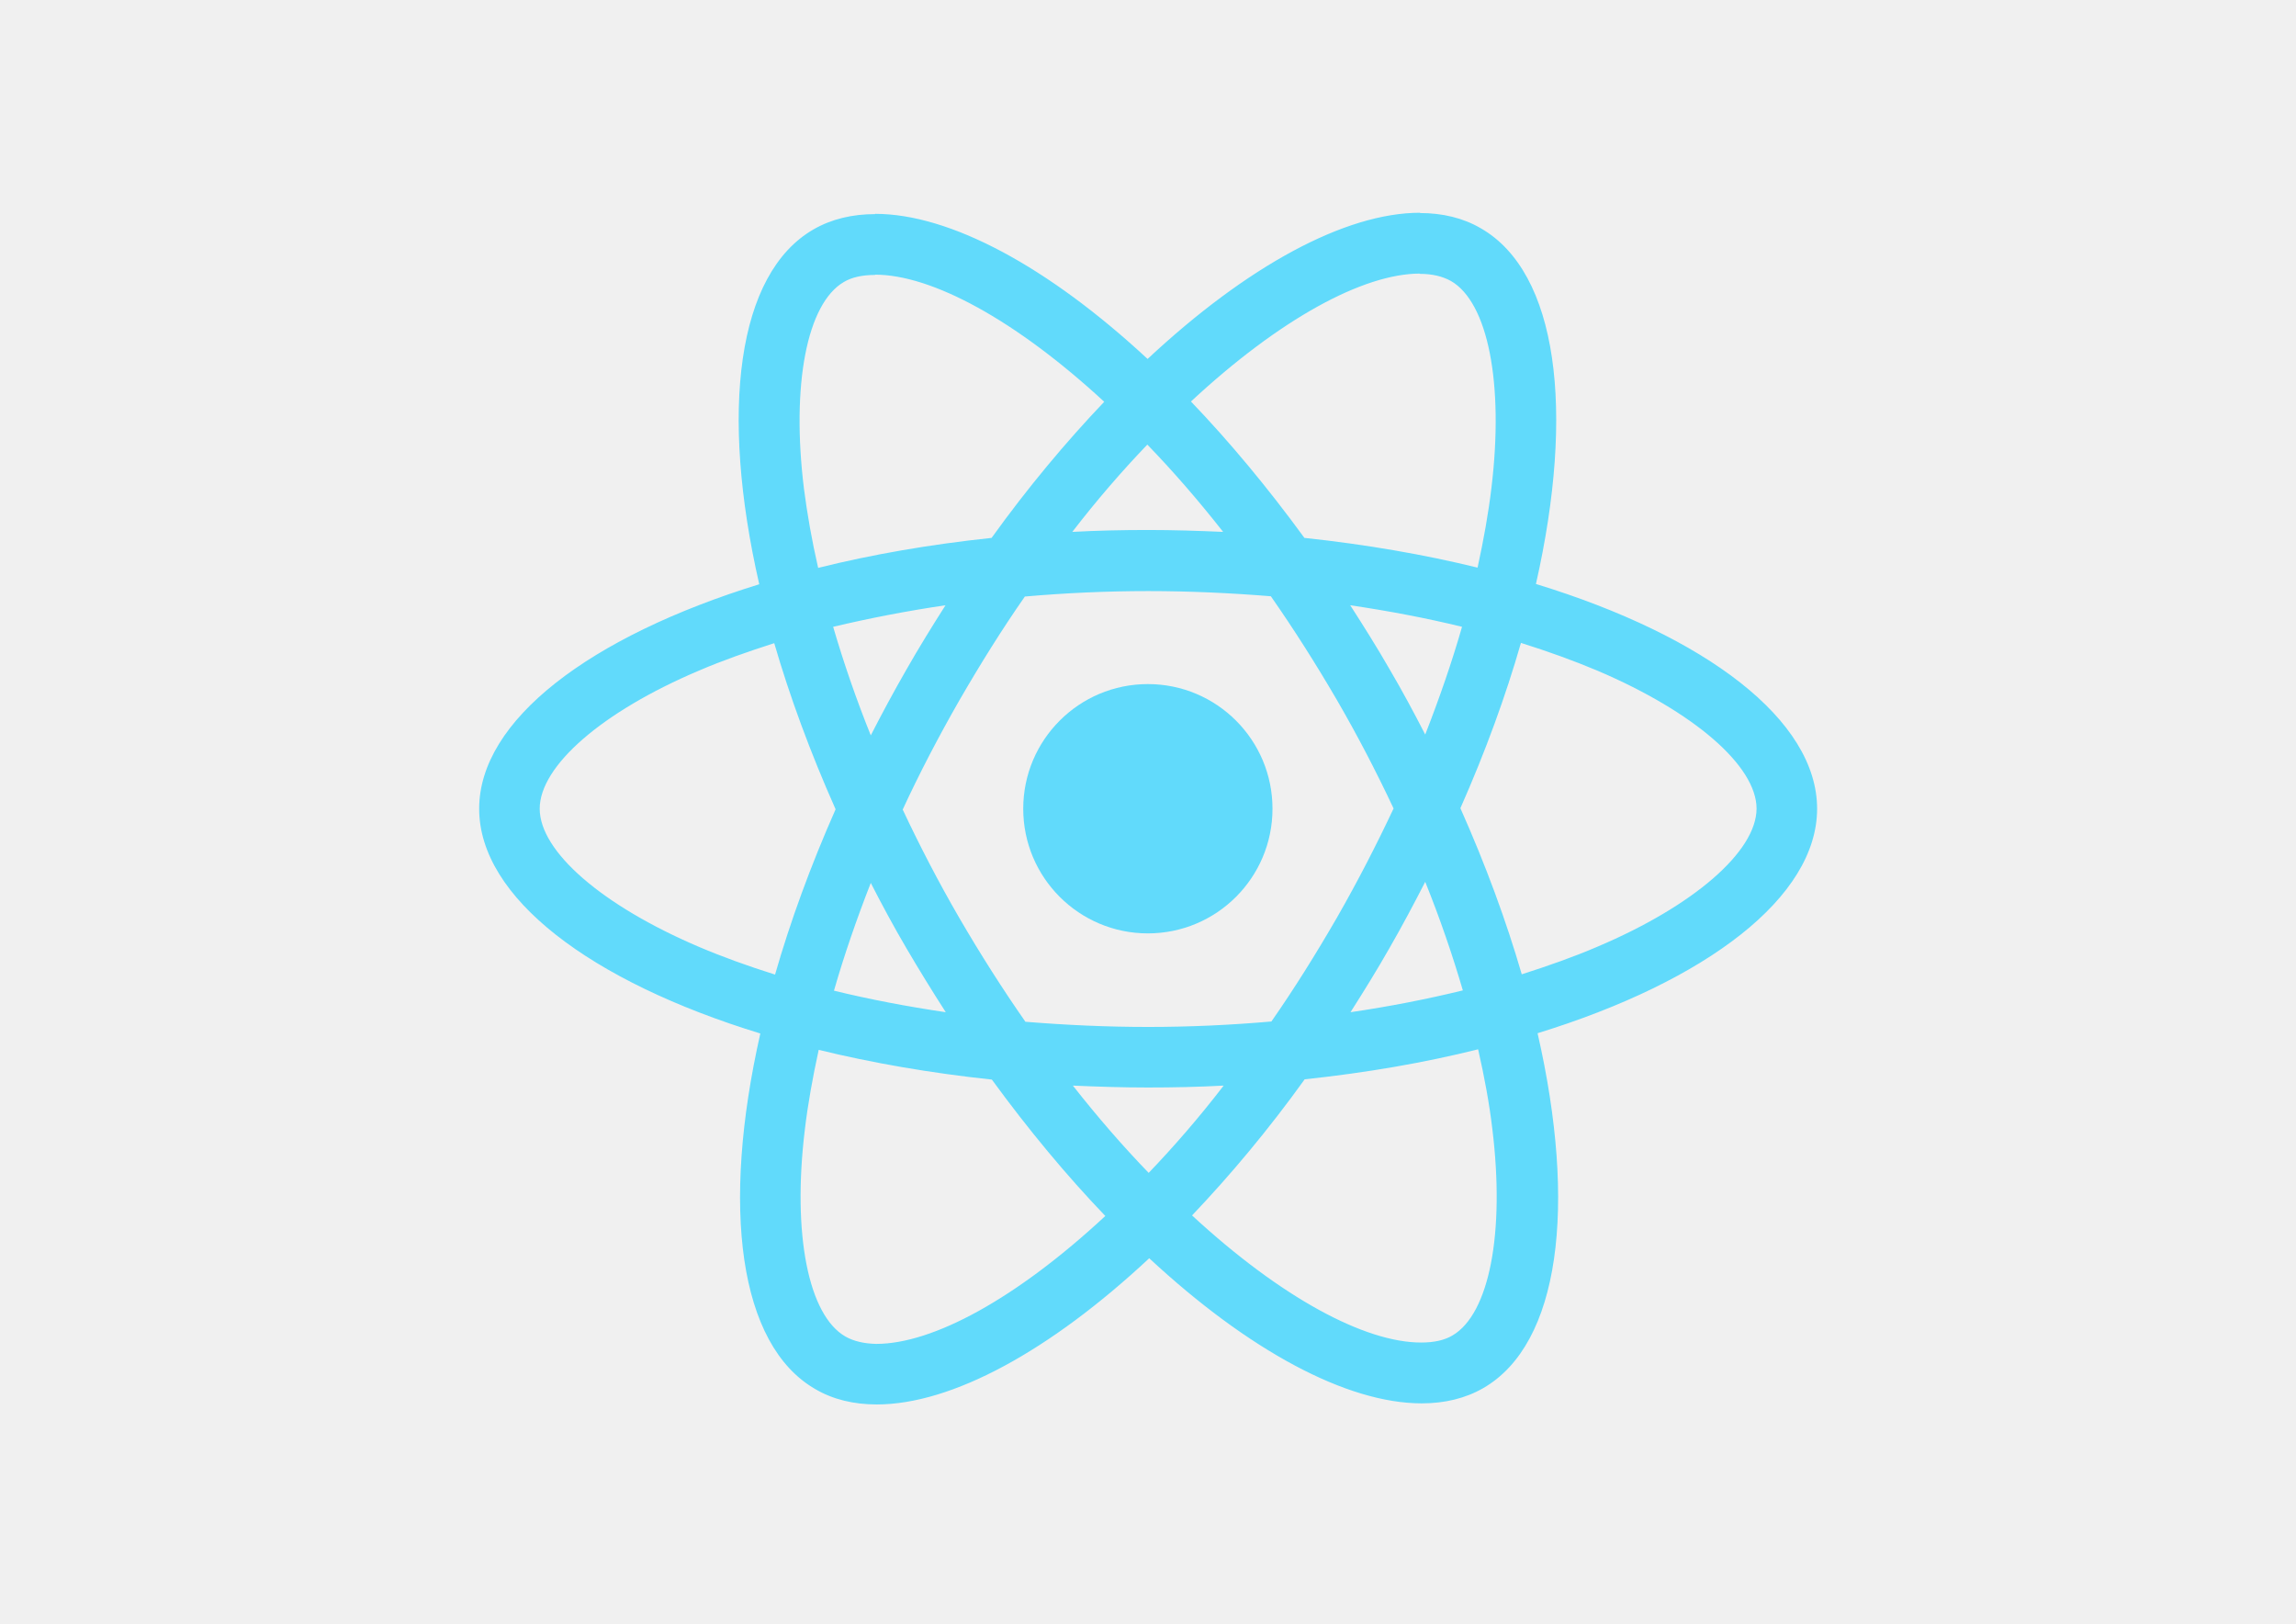
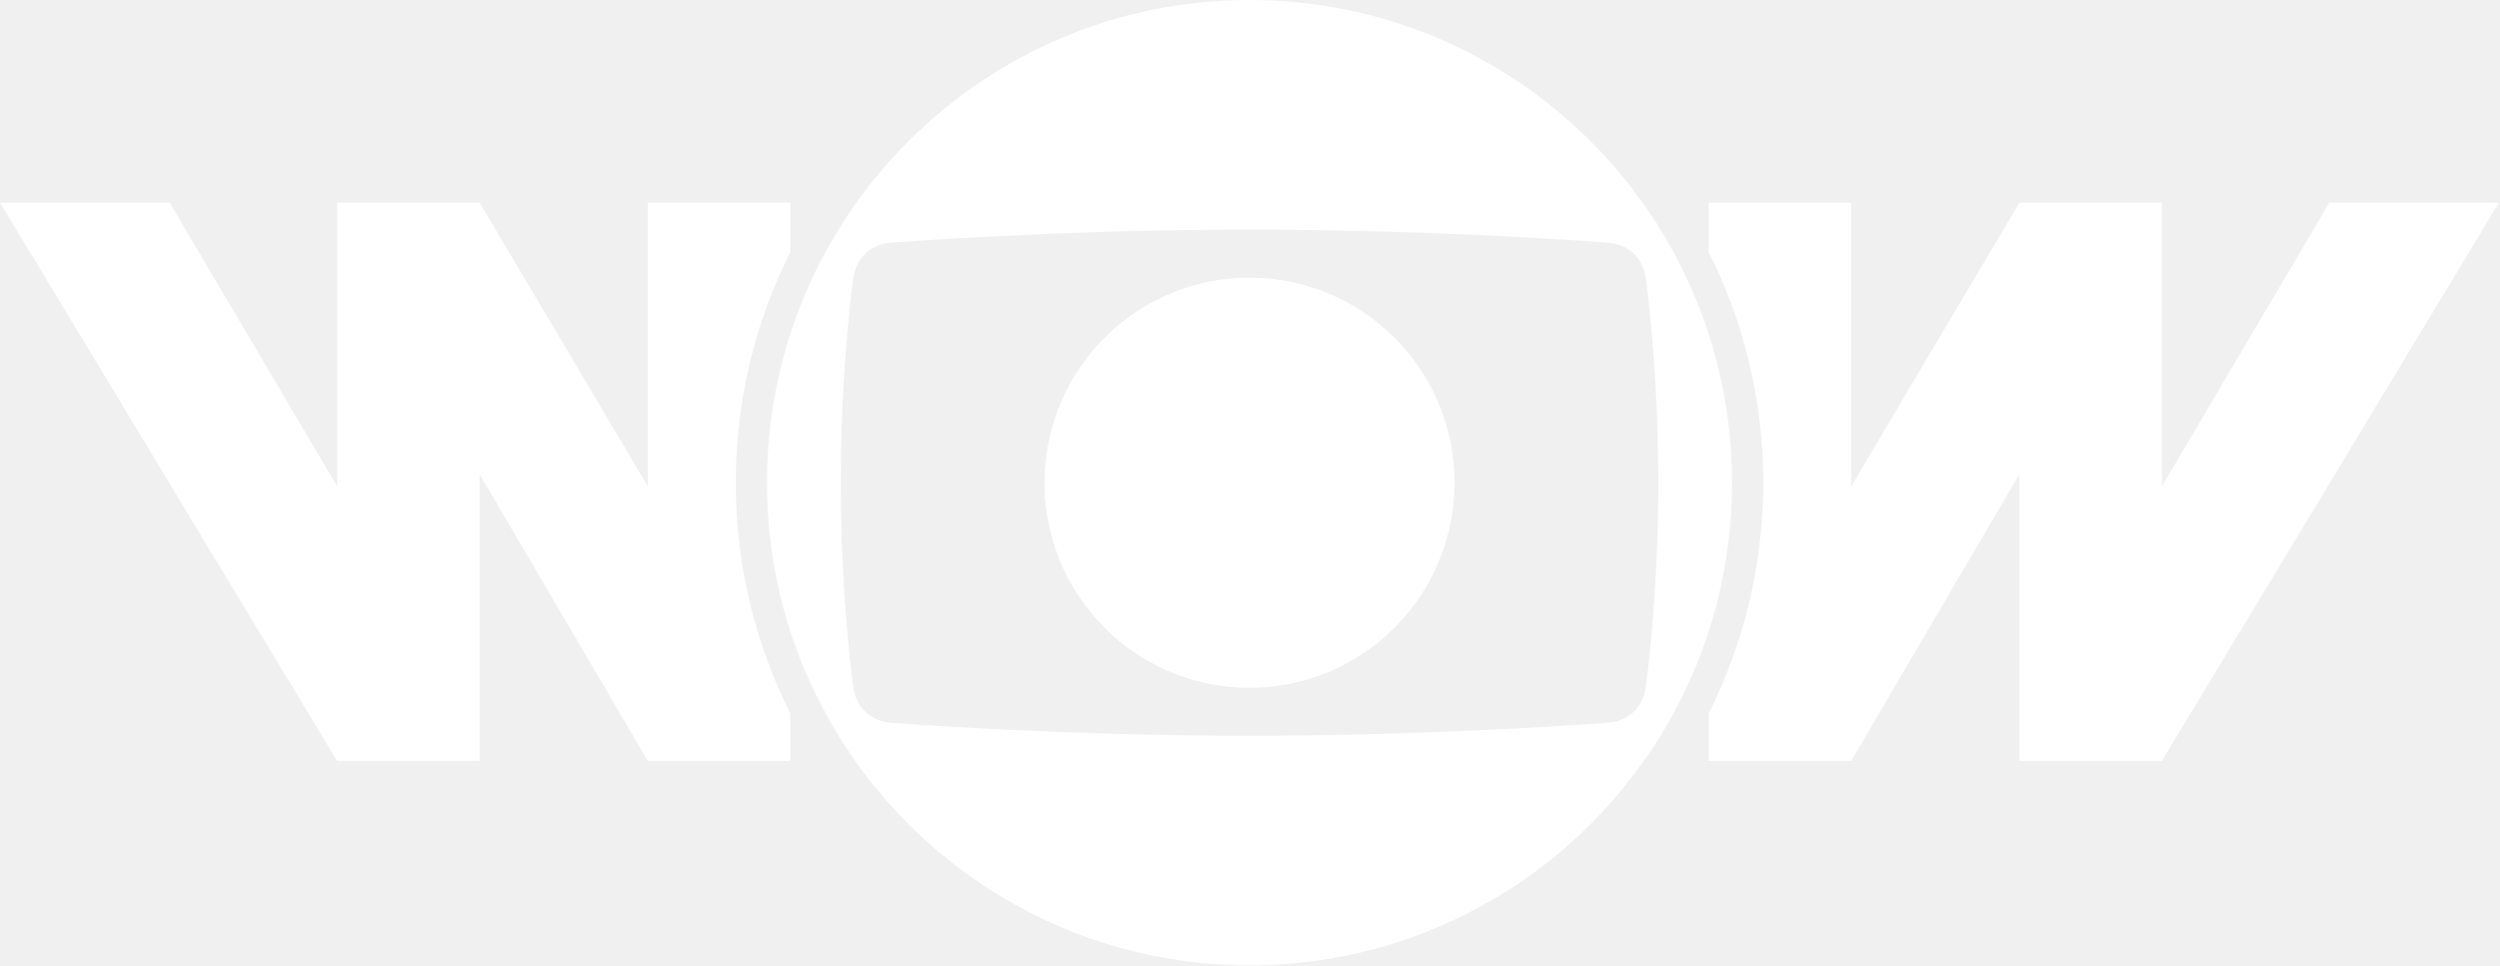
- <svg xmlns="http://www.w3.org/2000/svg" viewBox="0 0 841.9 595.3">
-   <g fill="#61DAFB">
-     <path d="M666.3 296.5c0-32.5-40.7-63.3-103.1-82.4 14.4-63.6 8-114.2-20.2-130.4-6.5-3.8-14.1-5.6-22.4-5.6v22.3c4.6 0 8.3.9 11.4 2.6 13.6 7.8 19.5 37.5 14.9 75.7-1.1 9.4-2.9 19.3-5.1 29.4-19.6-4.8-41-8.5-63.5-10.9-13.5-18.5-27.5-35.3-41.6-50 32.6-30.3 63.2-46.9 84-46.9V78c-27.5 0-63.5 19.6-99.9 53.6-36.4-33.8-72.4-53.2-99.9-53.2v22.3c20.7 0 51.4 16.5 84 46.6-14 14.7-28 31.4-41.3 49.9-22.6 2.4-44 6.1-63.6 11-2.3-10-4-19.7-5.2-29-4.7-38.2 1.1-67.9 14.6-75.8 3-1.8 6.9-2.6 11.5-2.6V78.5c-8.4 0-16 1.8-22.6 5.6-28.1 16.2-34.4 66.7-19.9 130.1-62.2 19.2-102.7 49.9-102.7 82.3 0 32.5 40.7 63.3 103.1 82.4-14.4 63.6-8 114.2 20.2 130.4 6.5 3.8 14.1 5.6 22.5 5.6 27.5 0 63.5-19.6 99.9-53.6 36.4 33.8 72.4 53.2 99.9 53.2 8.4 0 16-1.8 22.6-5.6 28.1-16.2 34.4-66.7 19.9-130.1 62-19.1 102.5-49.9 102.5-82.3zm-130.2-66.7c-3.7 12.9-8.3 26.2-13.5 39.5-4.1-8-8.4-16-13.1-24-4.6-8-9.5-15.8-14.4-23.4 14.2 2.1 27.9 4.7 41 7.9zm-45.8 106.5c-7.8 13.5-15.8 26.3-24.1 38.2-14.9 1.3-30 2-45.2 2-15.1 0-30.2-.7-45-1.9-8.3-11.9-16.4-24.6-24.2-38-7.6-13.1-14.5-26.4-20.8-39.8 6.2-13.4 13.2-26.8 20.7-39.9 7.8-13.5 15.8-26.3 24.1-38.2 14.9-1.3 30-2 45.2-2 15.1 0 30.2.7 45 1.9 8.3 11.9 16.4 24.6 24.2 38 7.6 13.1 14.5 26.4 20.8 39.8-6.3 13.4-13.2 26.8-20.7 39.9zm32.3-13c5.4 13.4 10 26.8 13.8 39.8-13.1 3.2-26.9 5.9-41.2 8 4.9-7.7 9.8-15.6 14.4-23.7 4.6-8 8.9-16.1 13-24.1zM421.2 430c-9.3-9.6-18.6-20.3-27.8-32 9 .4 18.2.7 27.5.7 9.4 0 18.7-.2 27.8-.7-9 11.7-18.3 22.4-27.5 32zm-74.4-58.9c-14.2-2.1-27.9-4.7-41-7.9 3.7-12.9 8.3-26.2 13.5-39.5 4.1 8 8.4 16 13.1 24 4.7 8 9.5 15.8 14.4 23.4zM420.7 163c9.3 9.6 18.6 20.3 27.8 32-9-.4-18.2-.7-27.5-.7-9.4 0-18.7.2-27.8.7 9-11.7 18.3-22.4 27.5-32zm-74 58.9c-4.9 7.7-9.8 15.6-14.4 23.7-4.6 8-8.9 16-13 24-5.4-13.4-10-26.8-13.8-39.8 13.1-3.1 26.9-5.8 41.2-7.9zm-90.5 125.2c-35.4-15.1-58.3-34.9-58.3-50.6 0-15.7 22.9-35.6 58.3-50.6 8.6-3.7 18-7 27.7-10.1 5.7 19.6 13.2 40 22.5 60.9-9.2 20.8-16.6 41.1-22.2 60.6-9.9-3.1-19.3-6.5-28-10.2zM310 490c-13.6-7.8-19.5-37.5-14.9-75.7 1.1-9.4 2.9-19.3 5.1-29.4 19.6 4.8 41 8.5 63.5 10.9 13.5 18.5 27.5 35.3 41.6 50-32.6 30.3-63.2 46.9-84 46.9-4.5-.1-8.3-1-11.3-2.7zm237.2-76.2c4.7 38.2-1.1 67.9-14.6 75.8-3 1.8-6.9 2.6-11.5 2.6-20.7 0-51.4-16.5-84-46.6 14-14.7 28-31.4 41.3-49.9 22.6-2.4 44-6.1 63.6-11 2.3 10.1 4.1 19.8 5.2 29.1zm38.5-66.7c-8.6 3.7-18 7-27.7 10.1-5.7-19.6-13.2-40-22.5-60.9 9.2-20.8 16.6-41.1 22.2-60.6 9.9 3.1 19.3 6.5 28.1 10.2 35.4 15.1 58.3 34.9 58.3 50.6-.1 15.7-23 35.6-58.4 50.6zM320.8 78.4z" />
-     <circle cx="420.9" cy="296.5" r="45.7" />
-     <path d="M520.5 78.1z" />
-   </g>
+ <svg xmlns="http://www.w3.org/2000/svg" width="303" height="117" viewBox="0 0 303 117" fill="none">
+   <path d="M282.43 24.563L262.132 58.937V24.563H244.852L224.464 58.937V24.563H207.181V30.551C211.41 38.958 213.792 48.448 213.792 58.5C213.792 68.552 211.407 78.042 207.181 86.449V92.217H224.461L244.848 57.474V92.217H262.128L303 24.563H282.43Z" fill="white" />
+   <path d="M95.823 30.551V24.563H78.543V58.937L58.155 24.563H40.875V58.937L20.573 24.563H0L40.872 92.217H58.152V57.474L78.539 92.217H95.819V86.449C91.59 78.042 89.208 68.552 89.208 58.5C89.208 48.448 91.593 38.958 95.823 30.551Z" fill="white" />
+   <path d="M151.5 0C119.187 0 92.994 26.191 92.994 58.5C92.994 90.809 119.187 117 151.5 117C183.813 117 210.006 90.809 210.006 58.5C210.006 26.191 183.813 0 151.5 0ZM199.558 83.263C199.217 85.589 197.685 87.227 195.239 87.575C195.235 87.575 175.567 89.151 151.882 89.178H151.655C151.603 89.178 151.555 89.178 151.5 89.178C151.448 89.178 151.397 89.178 151.349 89.178H151.121C127.437 89.154 107.768 87.575 107.751 87.575C105.318 87.23 103.786 85.592 103.446 83.263C103.446 83.256 101.952 72.533 101.952 59.178C101.952 58.951 101.952 58.727 101.952 58.503C101.952 58.28 101.952 58.053 101.952 57.825C101.952 44.47 103.446 33.748 103.449 33.737C103.79 31.411 105.321 29.77 107.768 29.425C107.772 29.425 127.44 27.849 151.125 27.825H151.352C151.404 27.825 151.455 27.825 151.503 27.825C151.555 27.825 151.607 27.825 151.658 27.825H151.885C175.57 27.849 195.239 29.425 195.256 29.429C197.689 29.773 199.22 31.411 199.561 33.741C199.561 33.748 201.055 44.47 201.058 57.825C201.058 58.053 201.058 58.276 201.058 58.5C201.058 58.727 201.058 58.951 201.062 59.178C201.055 72.53 199.558 83.256 199.558 83.263Z" fill="white" />
+   <path d="M176.044 62.468C178.231 48.917 169.017 36.158 155.464 33.971C141.911 31.785 129.151 40.998 126.964 54.549C124.777 68.101 133.991 80.86 147.544 83.046C161.097 85.233 173.857 76.02 176.044 62.468Z" fill="white" />
</svg>
